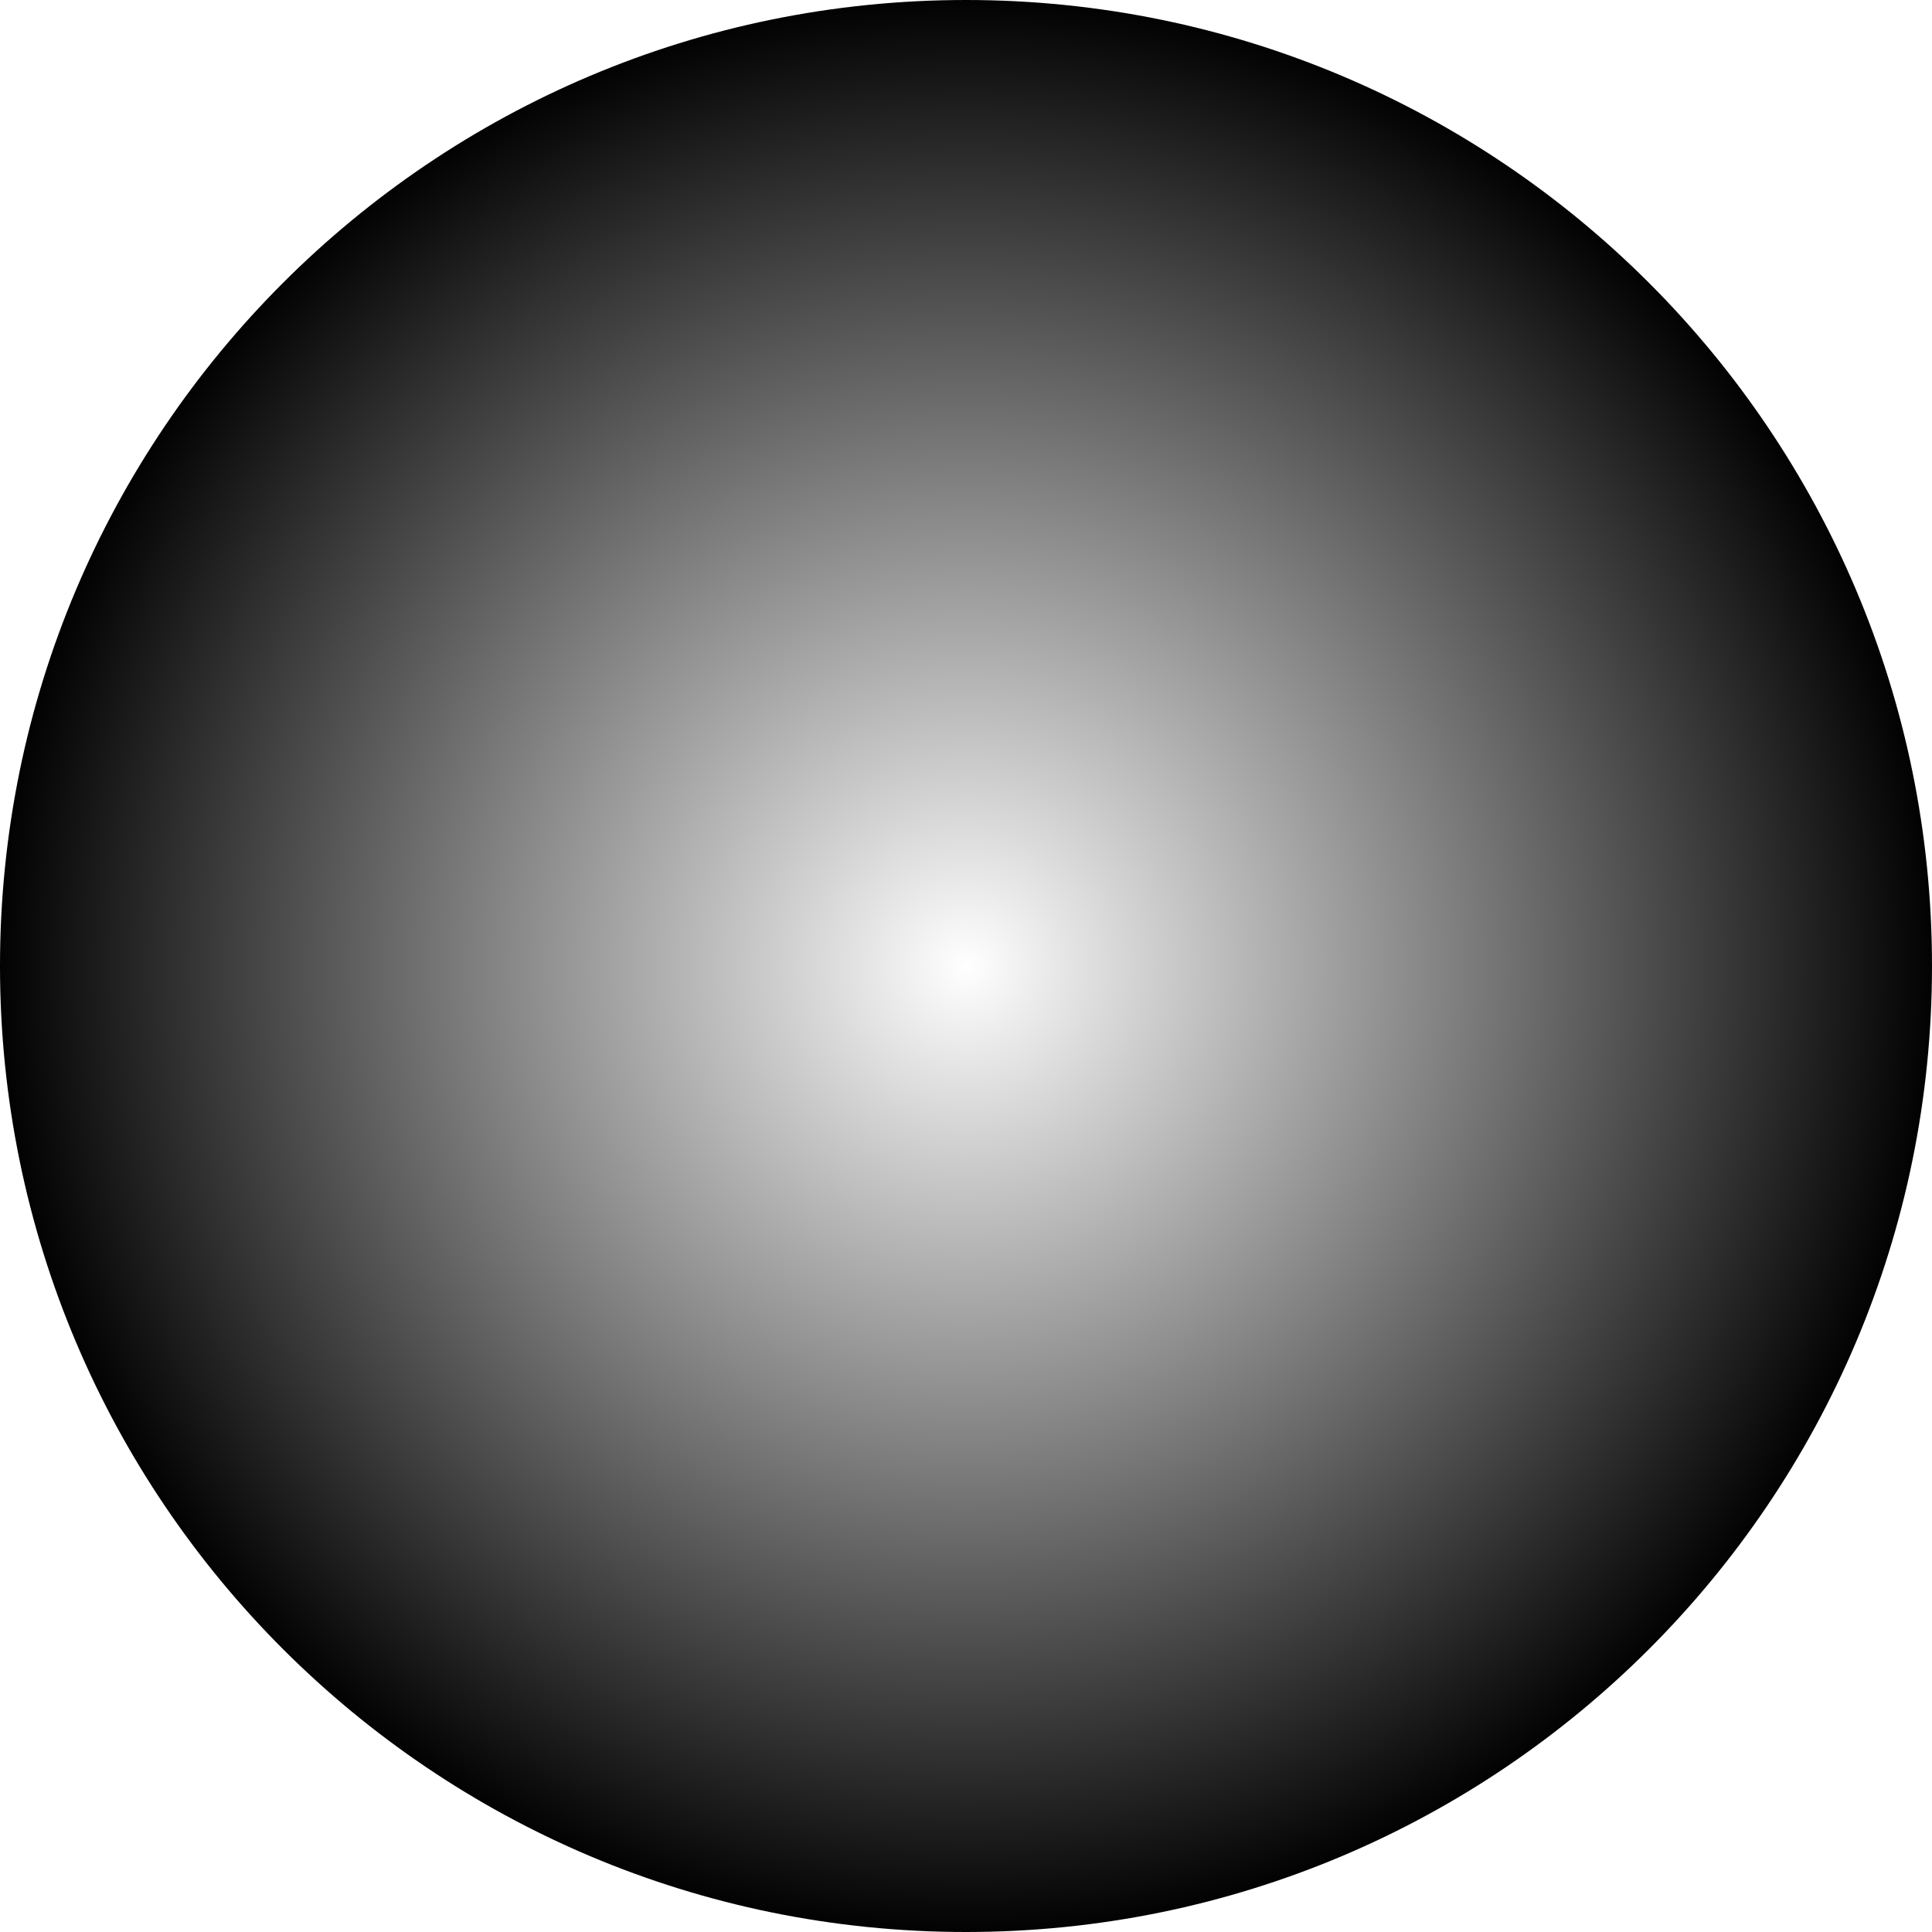
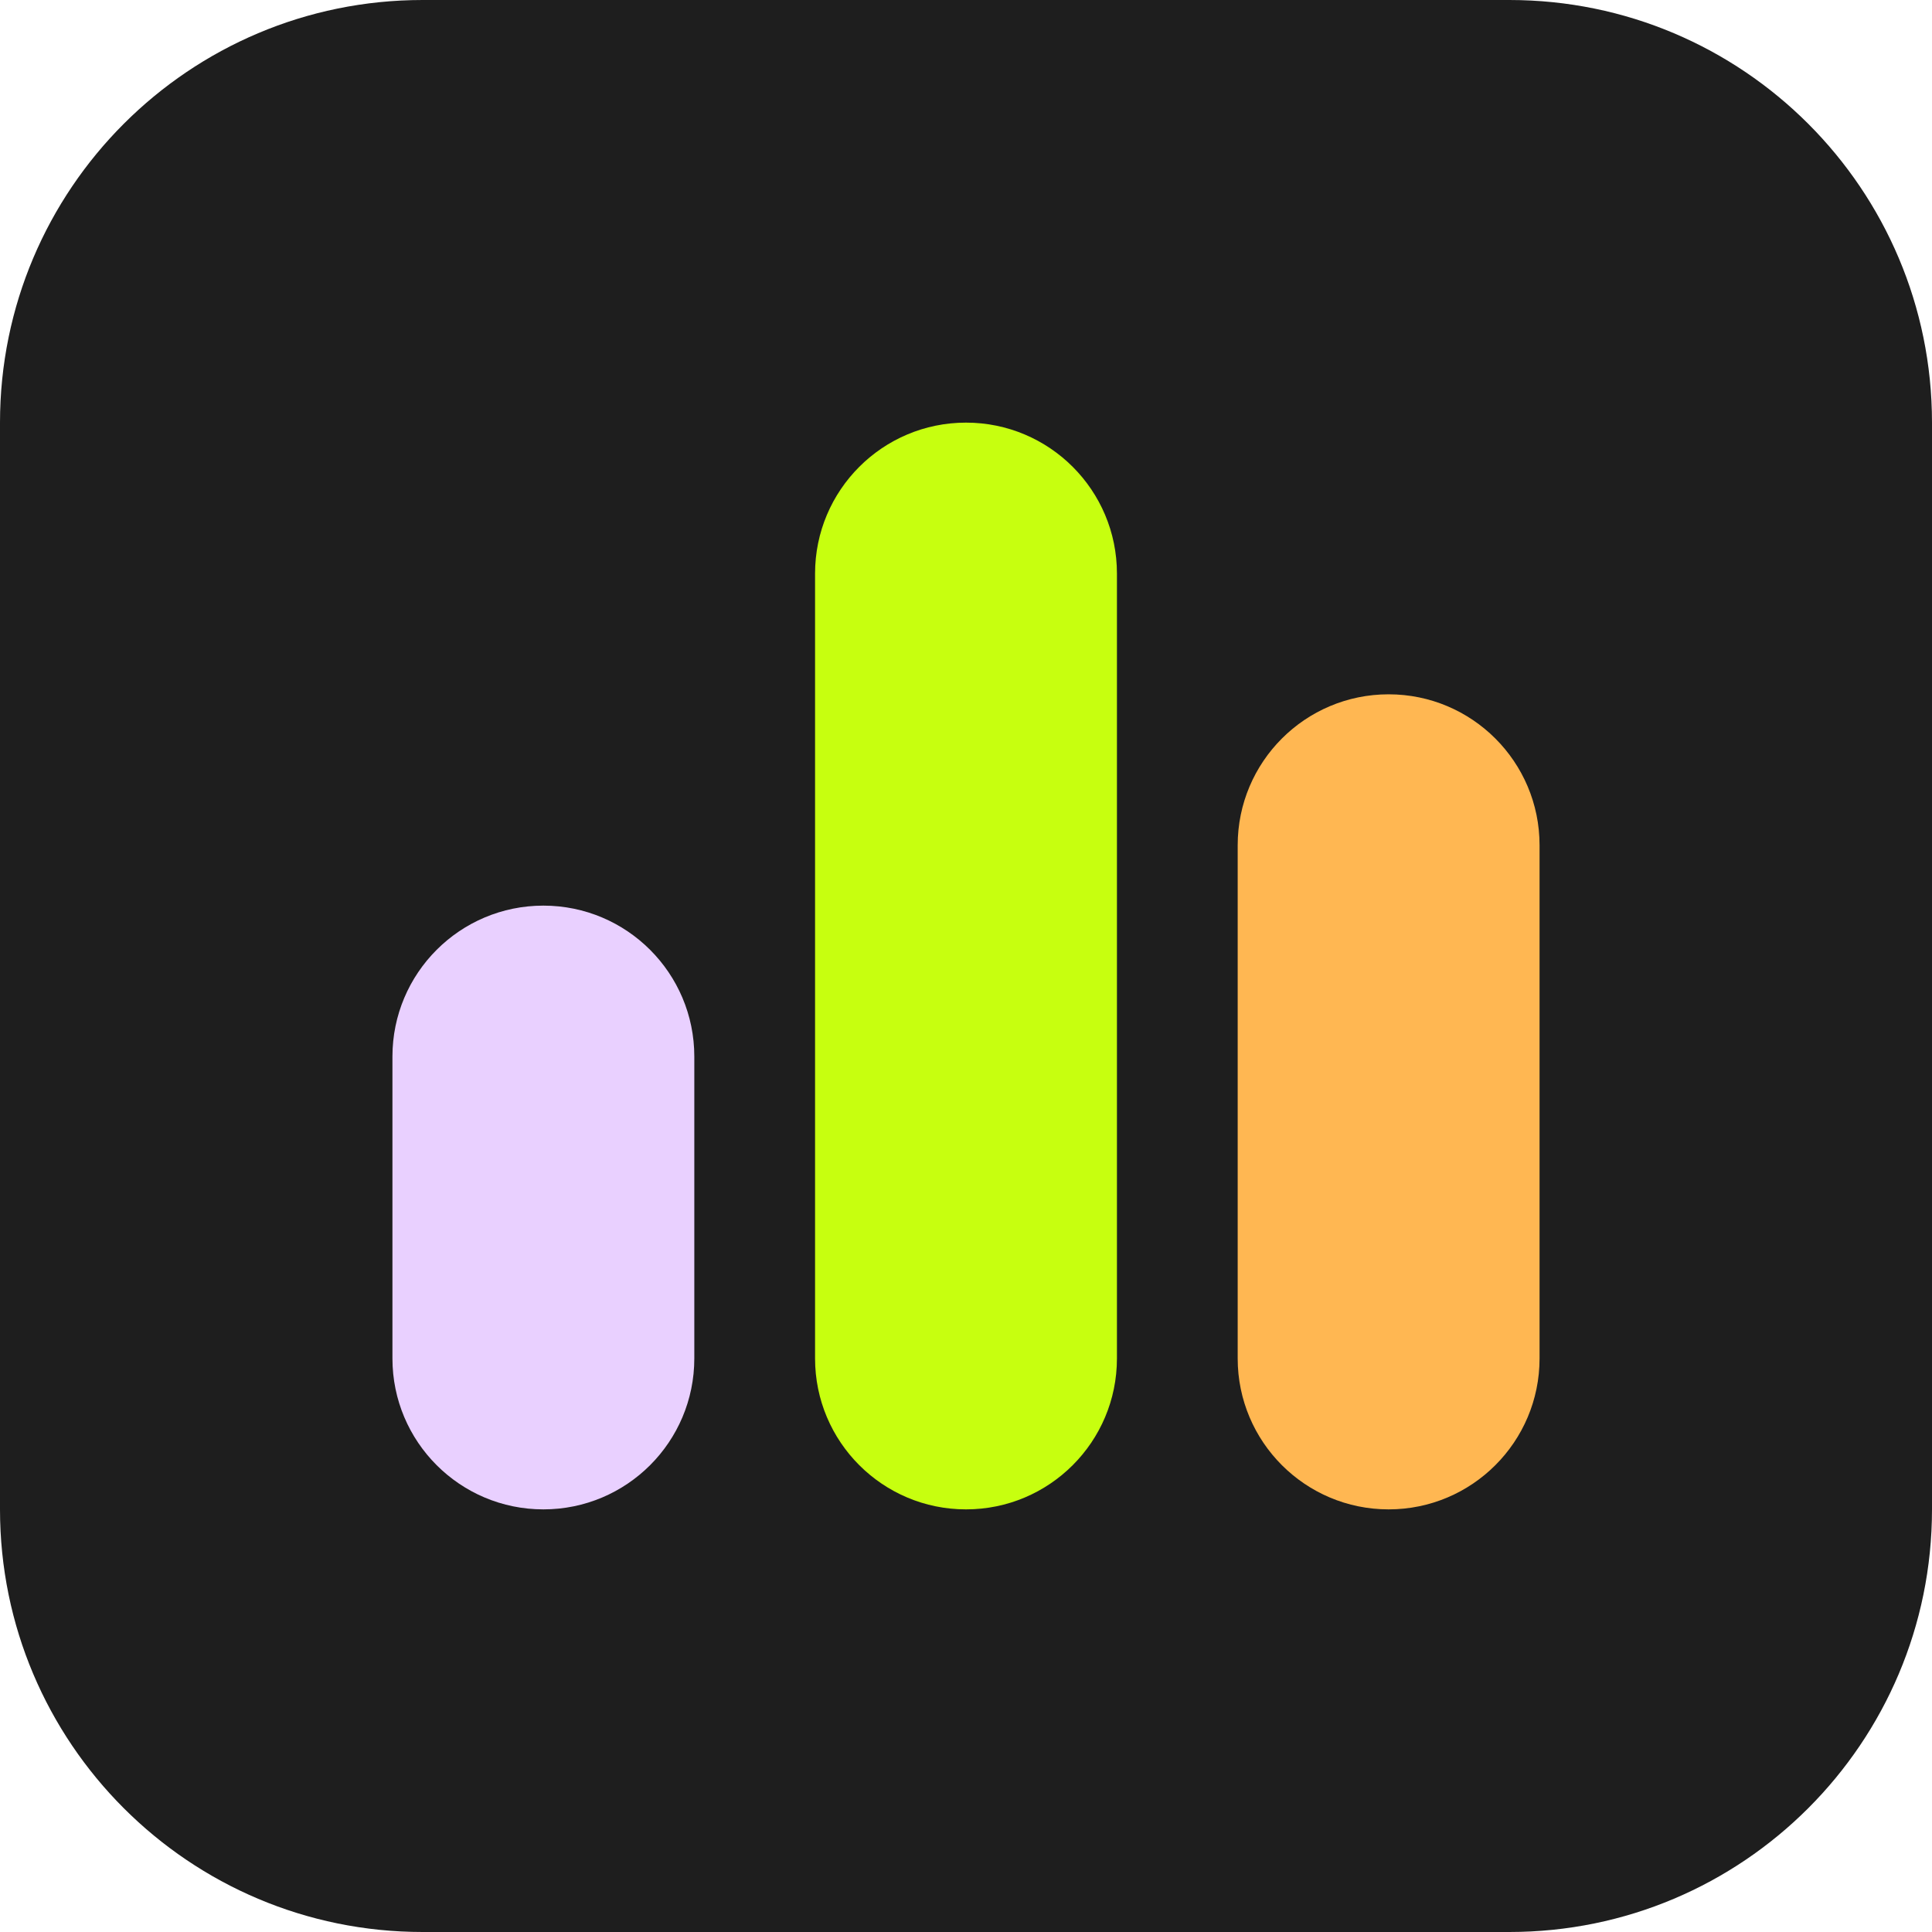
<svg xmlns="http://www.w3.org/2000/svg" viewBox="0 0 32 32">
-   <defs>
-     <radialGradient id="g" cx="50%" cy="50%" r="50%">
-       <stop offset="0%" stop-color="#ffffff" />
-       <stop offset="50%" stop-color="#808080" />
-       <stop offset="100%" stop-color="#000000" />
-     </radialGradient>
-   </defs>
-   <circle cx="16" cy="16" r="16" fill="url(#g)" />
+   <rect width="32" height="32" rx="7" fill="#1e1e1e" />
+   <rect x="6.5" y="15" width="5" height="10" rx="2.5" fill="#e9d0ff" />
+   <rect x="13.5" y="7" width="5" height="18" rx="2.5" fill="#c7ff0f" />
+   <rect x="20.5" y="11.5" width="5" height="13.5" rx="2.5" fill="#ffb752" />
</svg>
